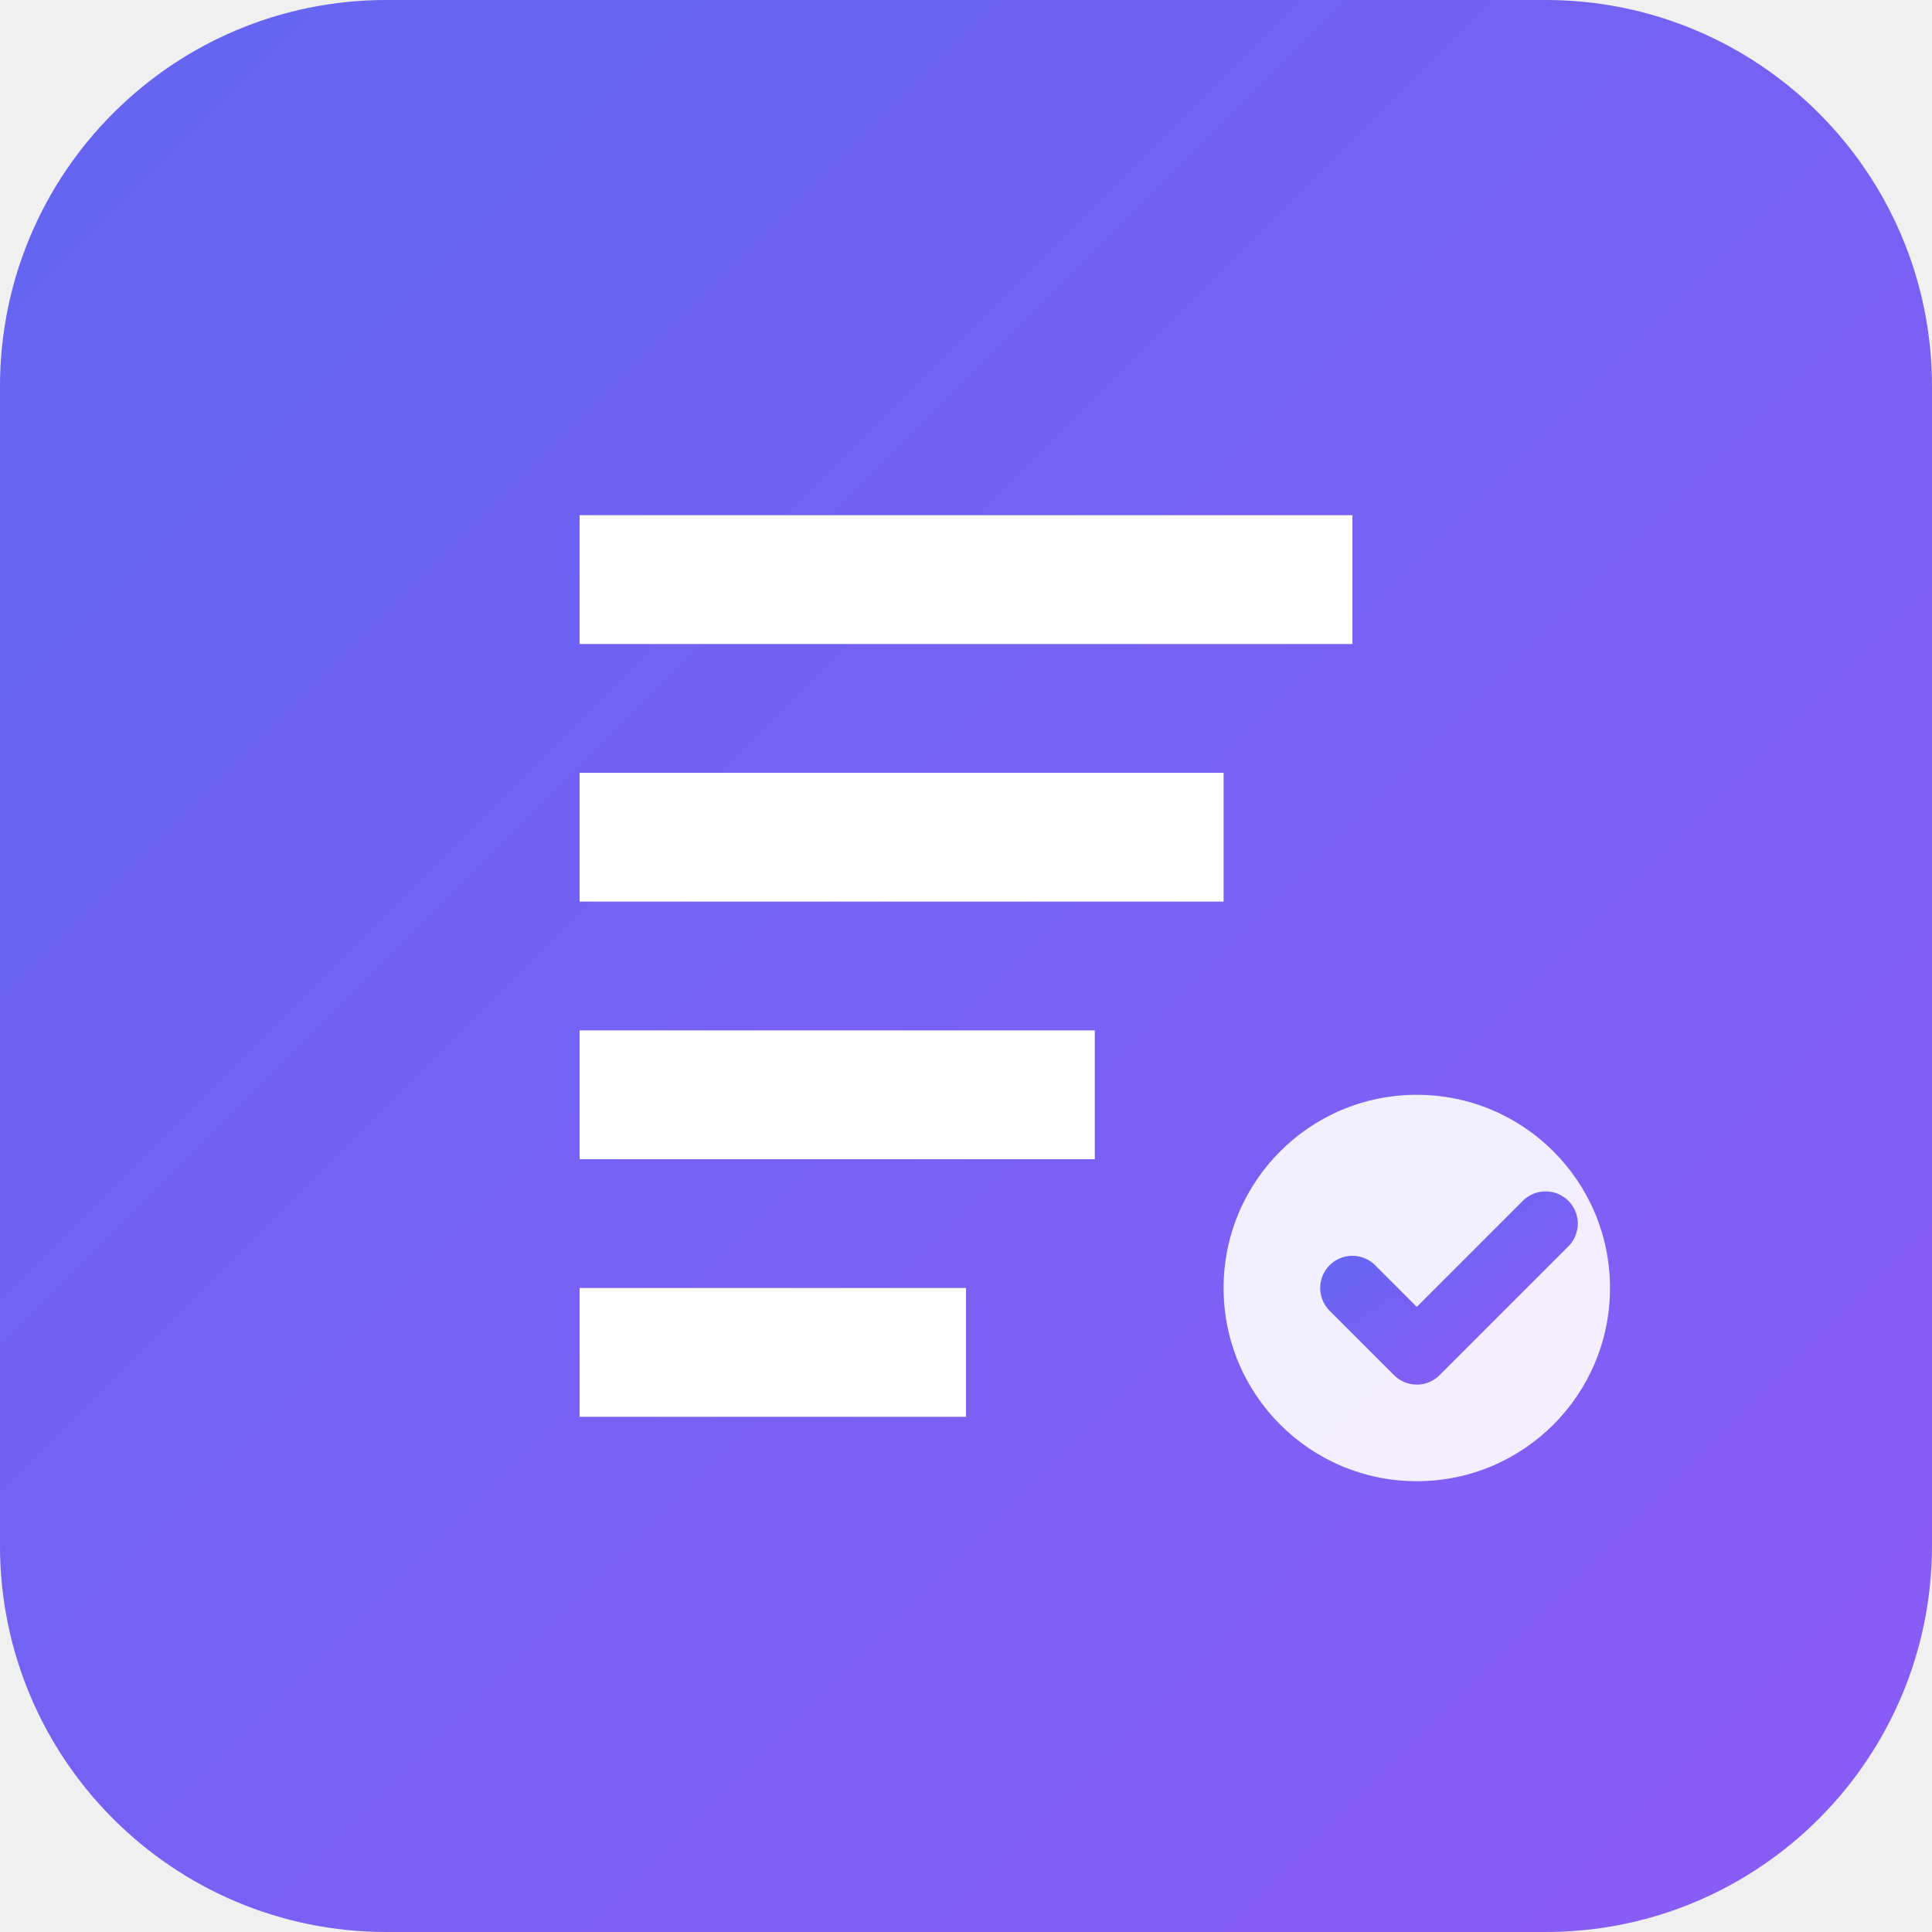
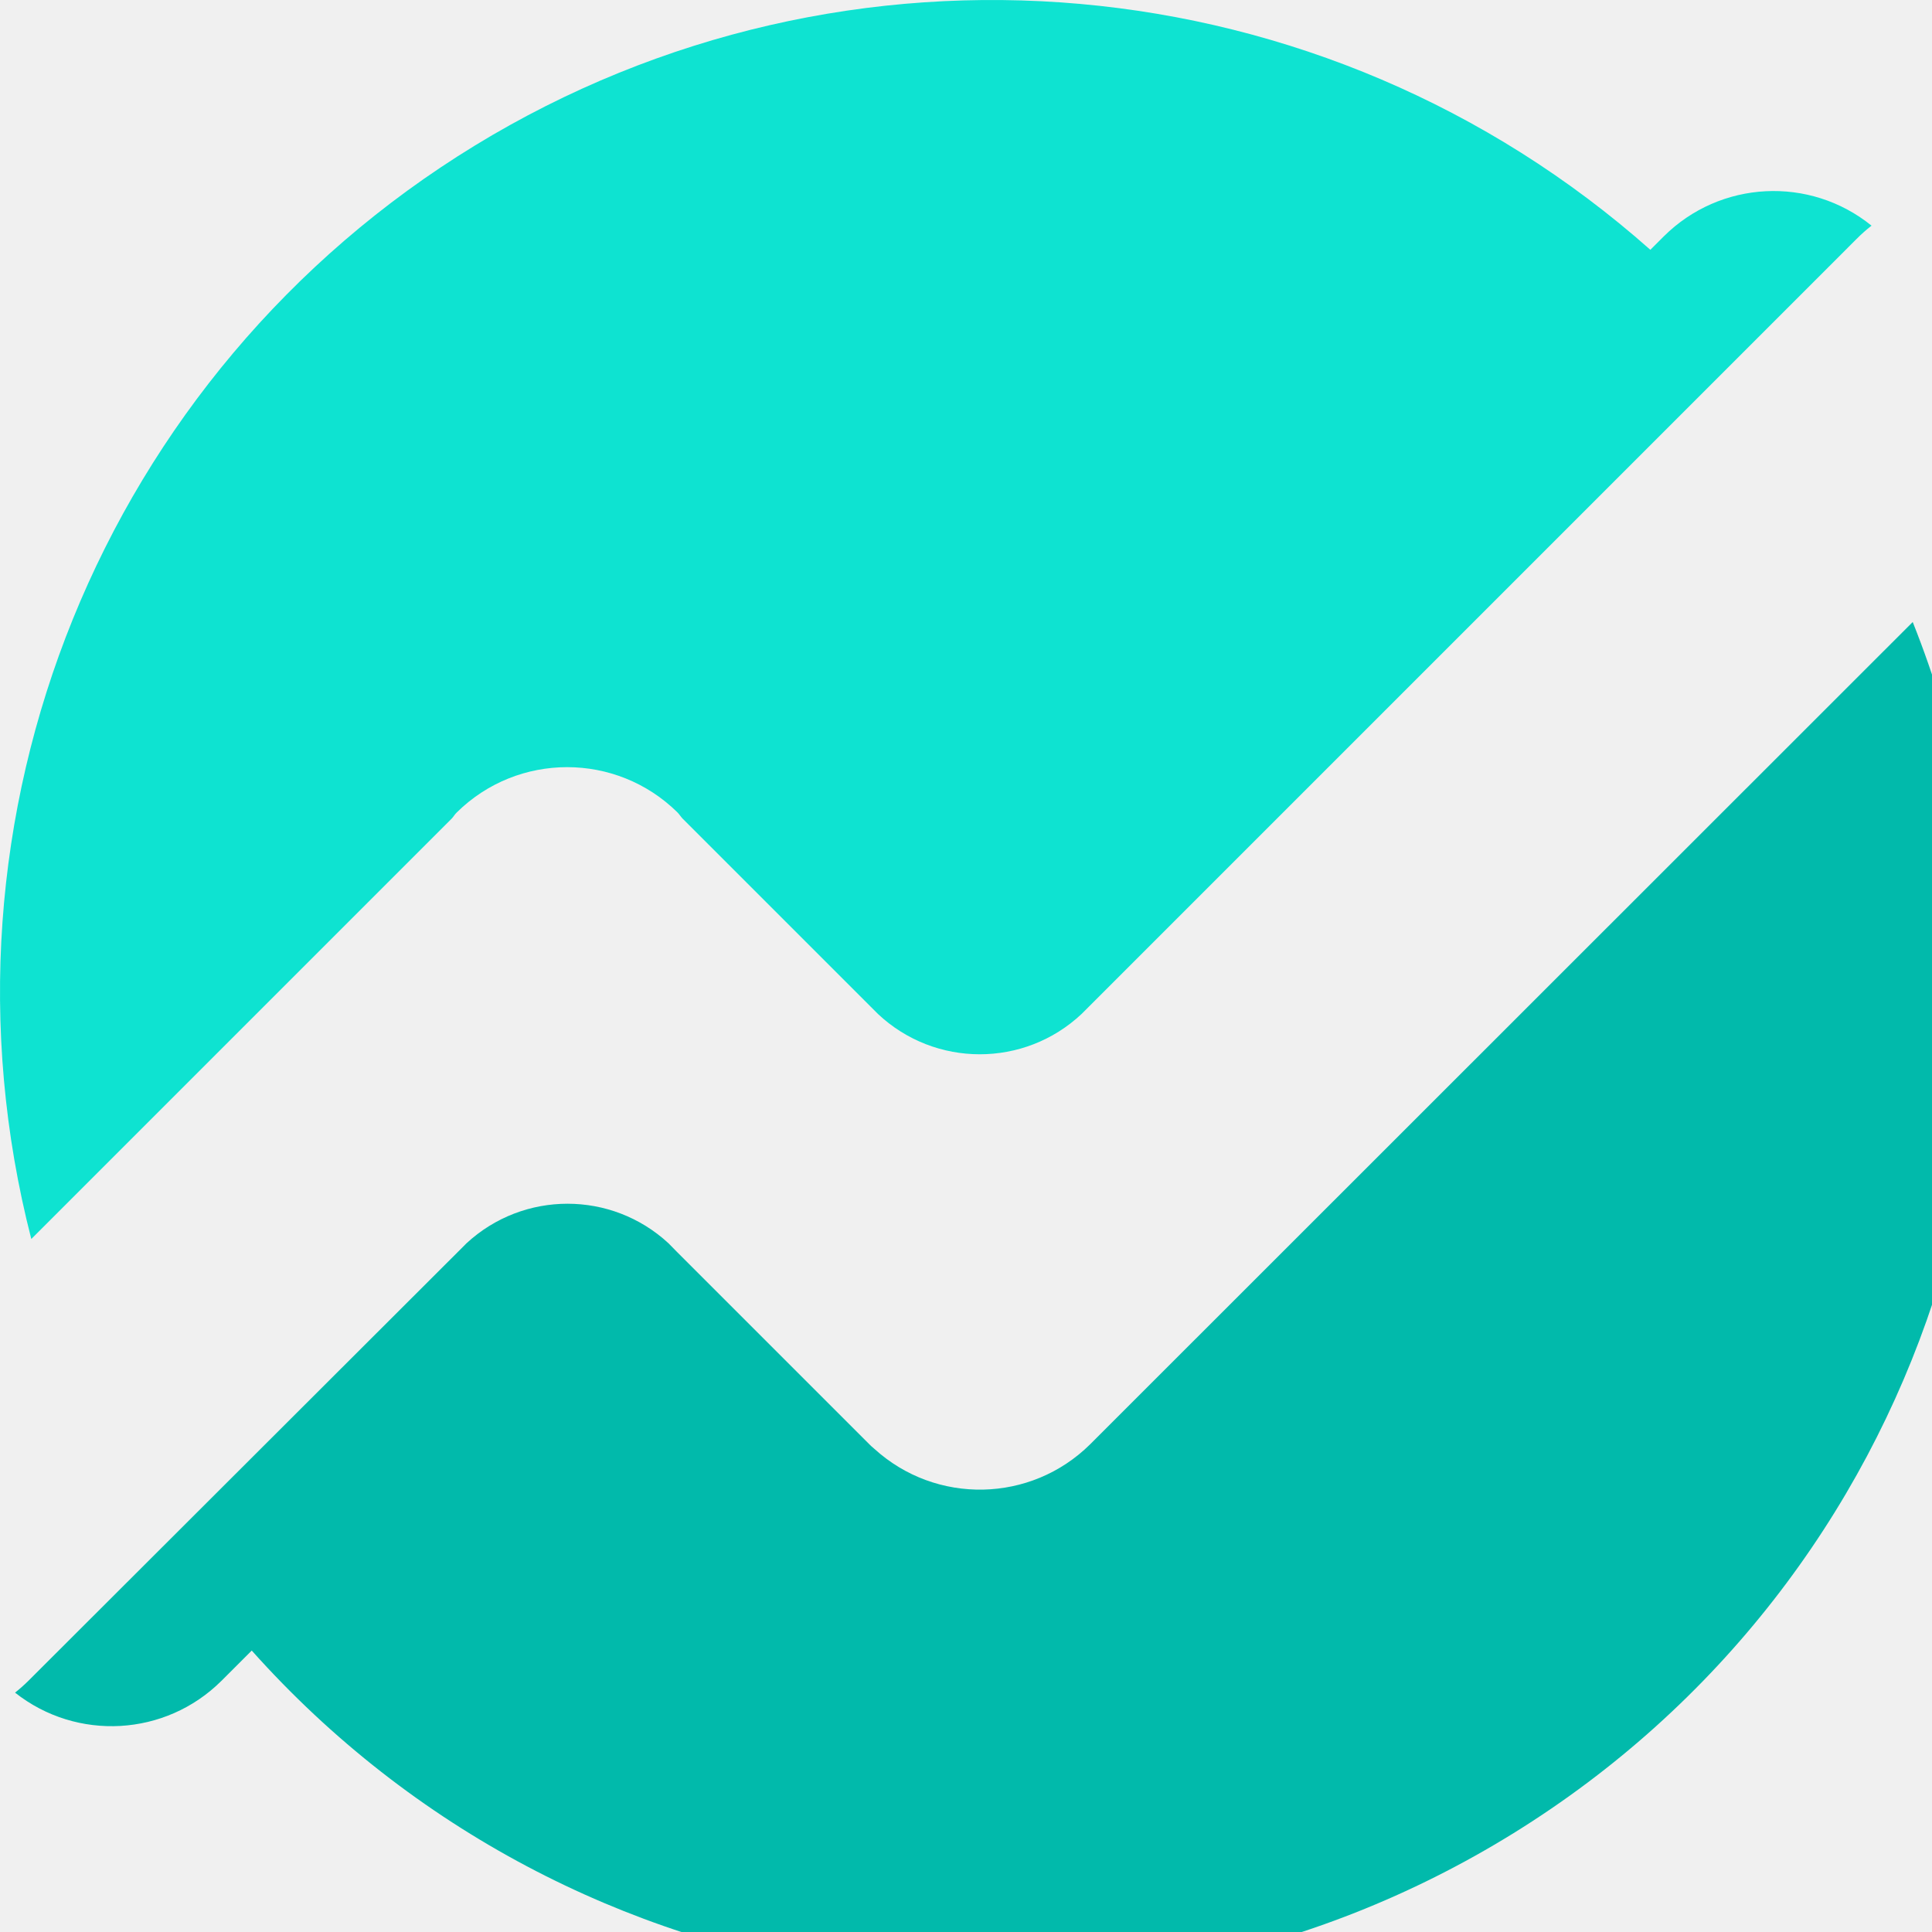
- <svg xmlns="http://www.w3.org/2000/svg" viewBox="0 0 60 60" width="60" height="60">
-   <defs>
-     <linearGradient id="niftyGradient" x1="0%" y1="0%" x2="100%" y2="100%">
-       <stop offset="0%" style="stop-color:#6366f1;stop-opacity:1" />
-       <stop offset="100%" style="stop-color:#8b5cf6;stop-opacity:1" />
-     </linearGradient>
-   </defs>
-   <rect width="60" height="60" rx="12" fill="url(#niftyGradient)" />
-   <g fill="white">
-     <path d="M18 16h24v4H18zM18 24h20v4H18zM18 32h16v4H18zM18 40h12v4H18z" />
-     <circle cx="44" cy="40" r="6" fill="white" opacity="0.9" />
-     <path d="M42 40l2 2 4-4" stroke="url(#niftyGradient)" stroke-width="2" fill="none" stroke-linecap="round" stroke-linejoin="round" />
-   </g>
+ <svg xmlns="http://www.w3.org/2000/svg" viewBox="0 0 150 150" width="60" height="60">
+   <path fill="#01BAAB" d="M148.503 48.294c13.854 34.707.792 74.351-30.98 94.025-31.772 19.674-73.083 13.7-97.978-14.17l-2.36 2.358a12.09 12.09 0 0 1-16.017.909c.359-.283.701-.587 1.026-.909l33.298-33.25.731-.732a11.548 11.548 0 0 1 15.676 0l.637.649 14.969 14.968c.039.043.08.084.124.123l.265.23c4.787 4.347 12.138 4.192 16.737-.353z" />
+   <path fill="#0EE3D1" d="M36.873 11.297c28.893-17.653 65.926-14.366 91.26 8.098l1.05-1.05a12.09 12.09 0 0 1 16.123-.825c-.415.323-.81.674-1.18 1.05L83.972 78.726a11.548 11.548 0 0 1-15.806 0l-.554-.555-14.627-14.626c-.141-.153-.247-.33-.389-.472-4.749-4.682-12.378-4.682-17.127 0-.153.142-.247.319-.389.472L2.43 96.195C-5.997 63.4 7.98 28.95 36.874 11.297z" />
</svg>
